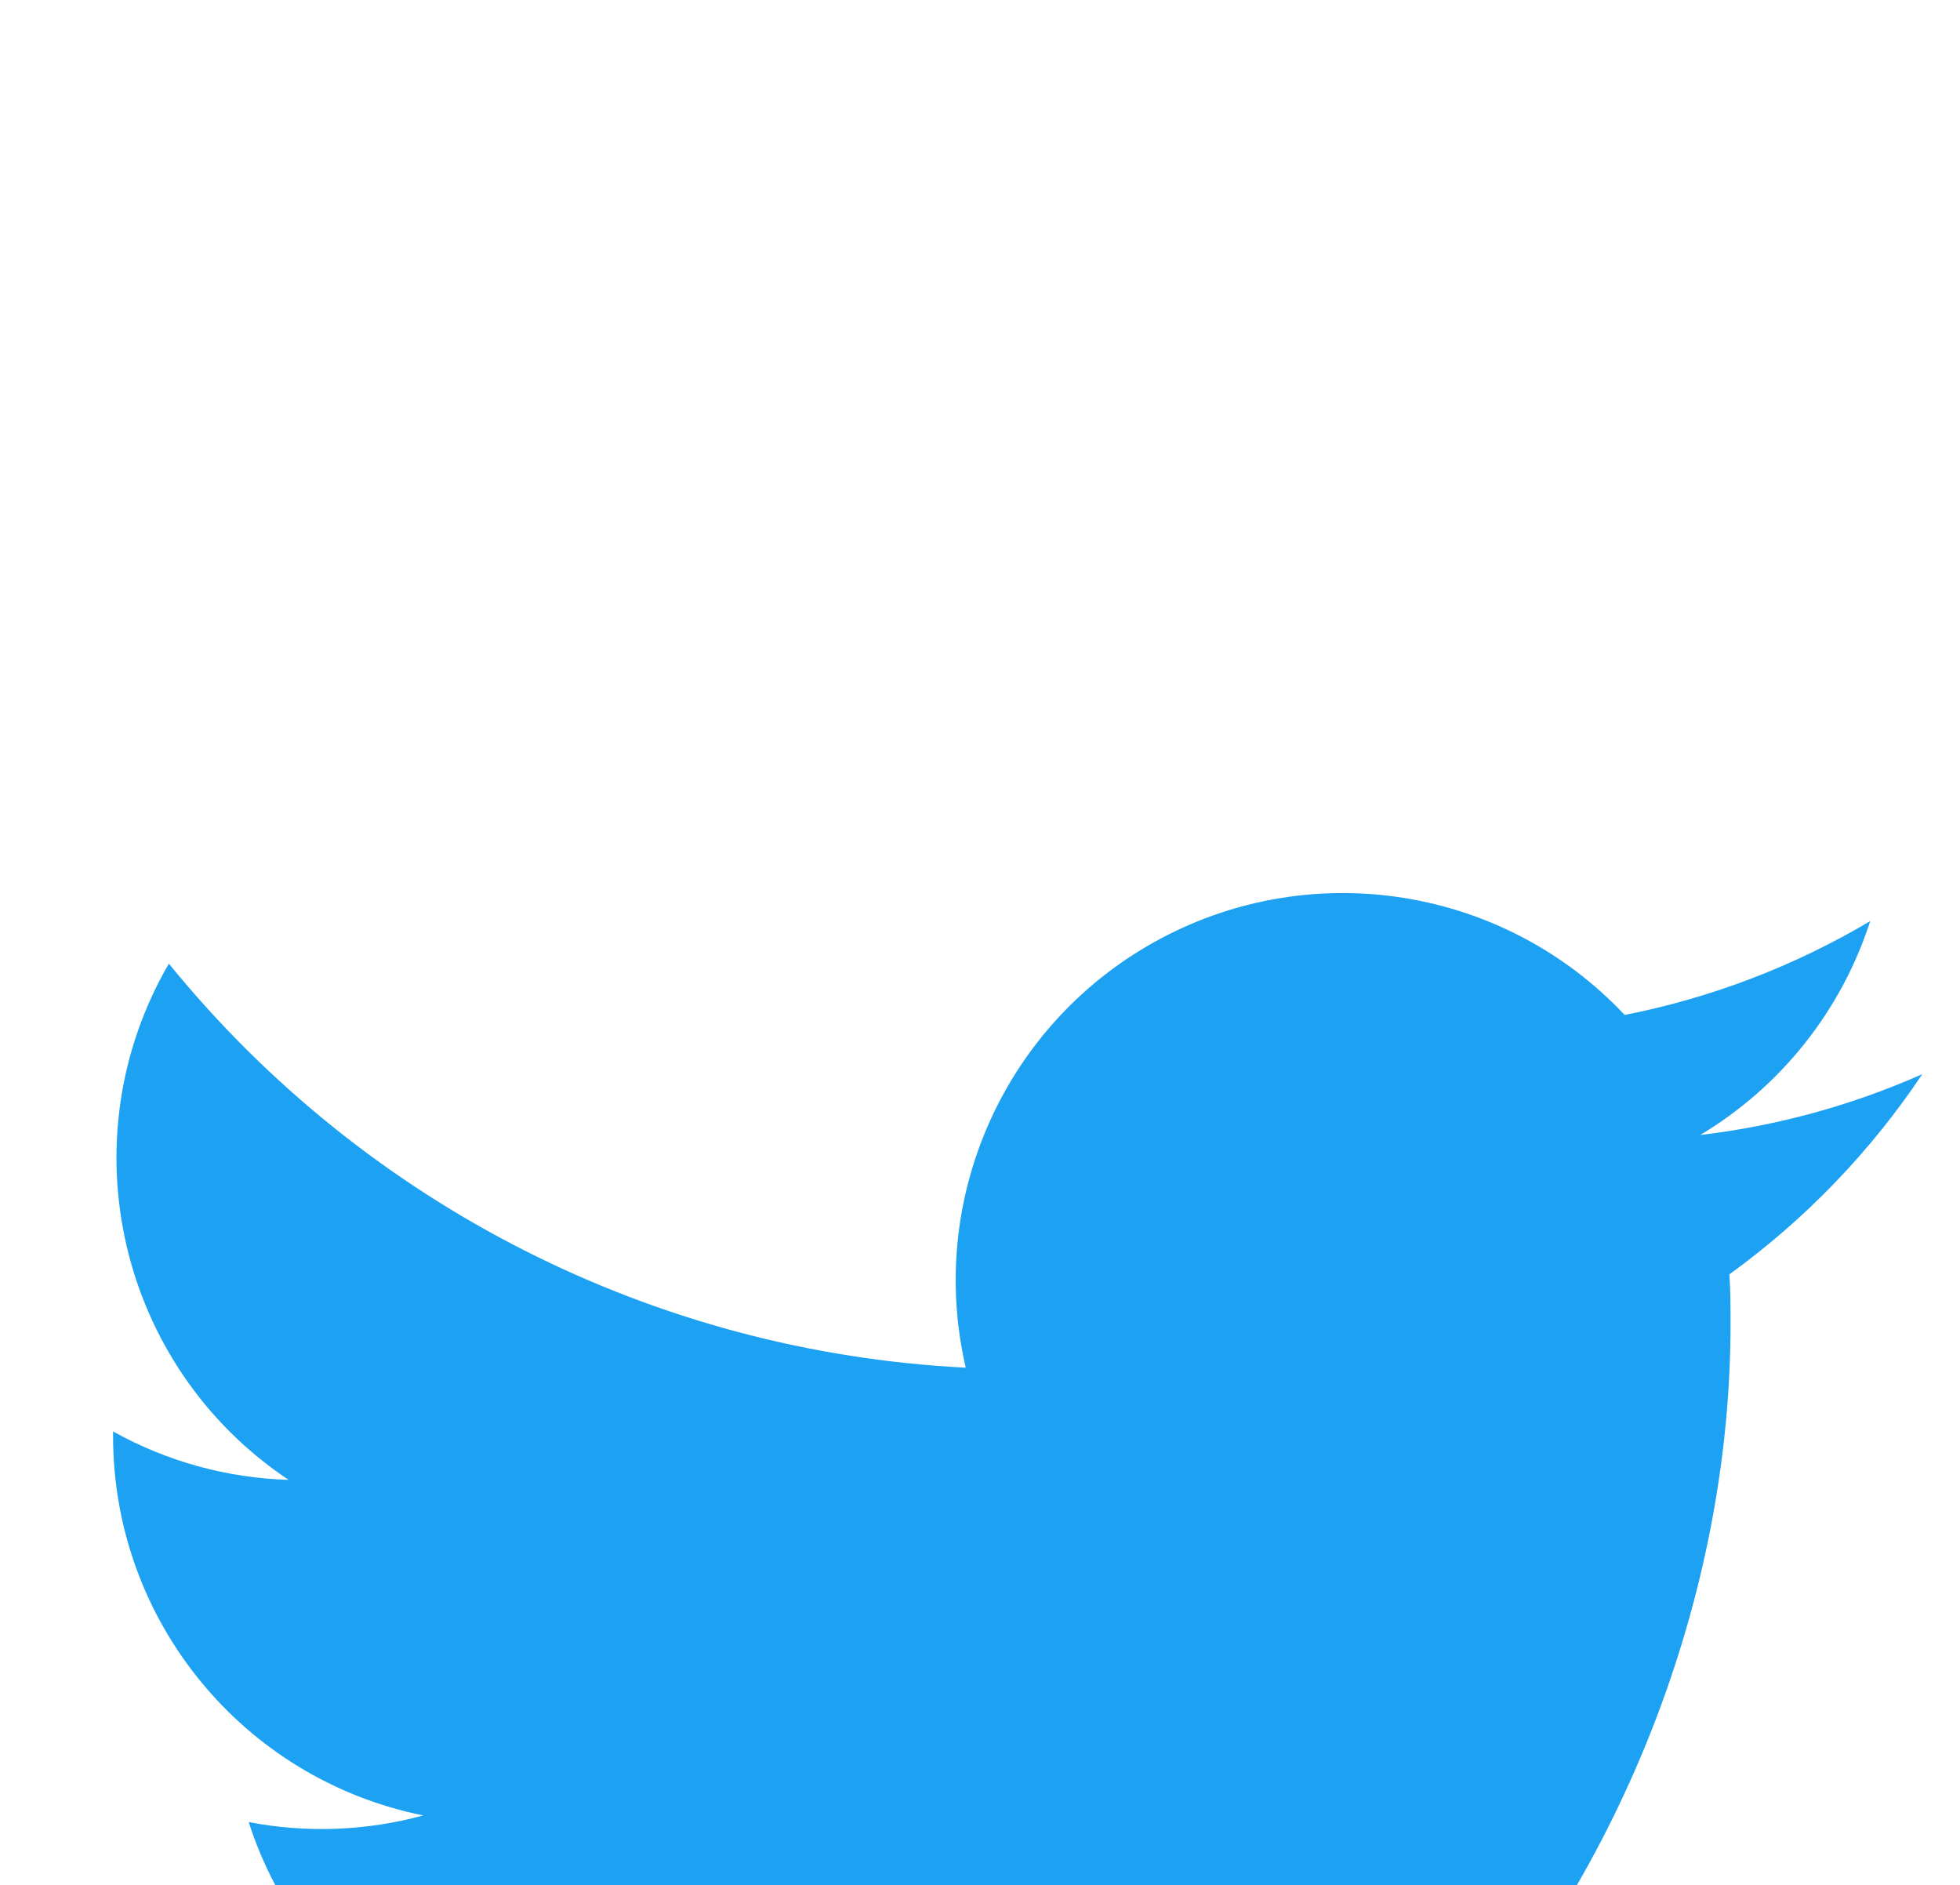
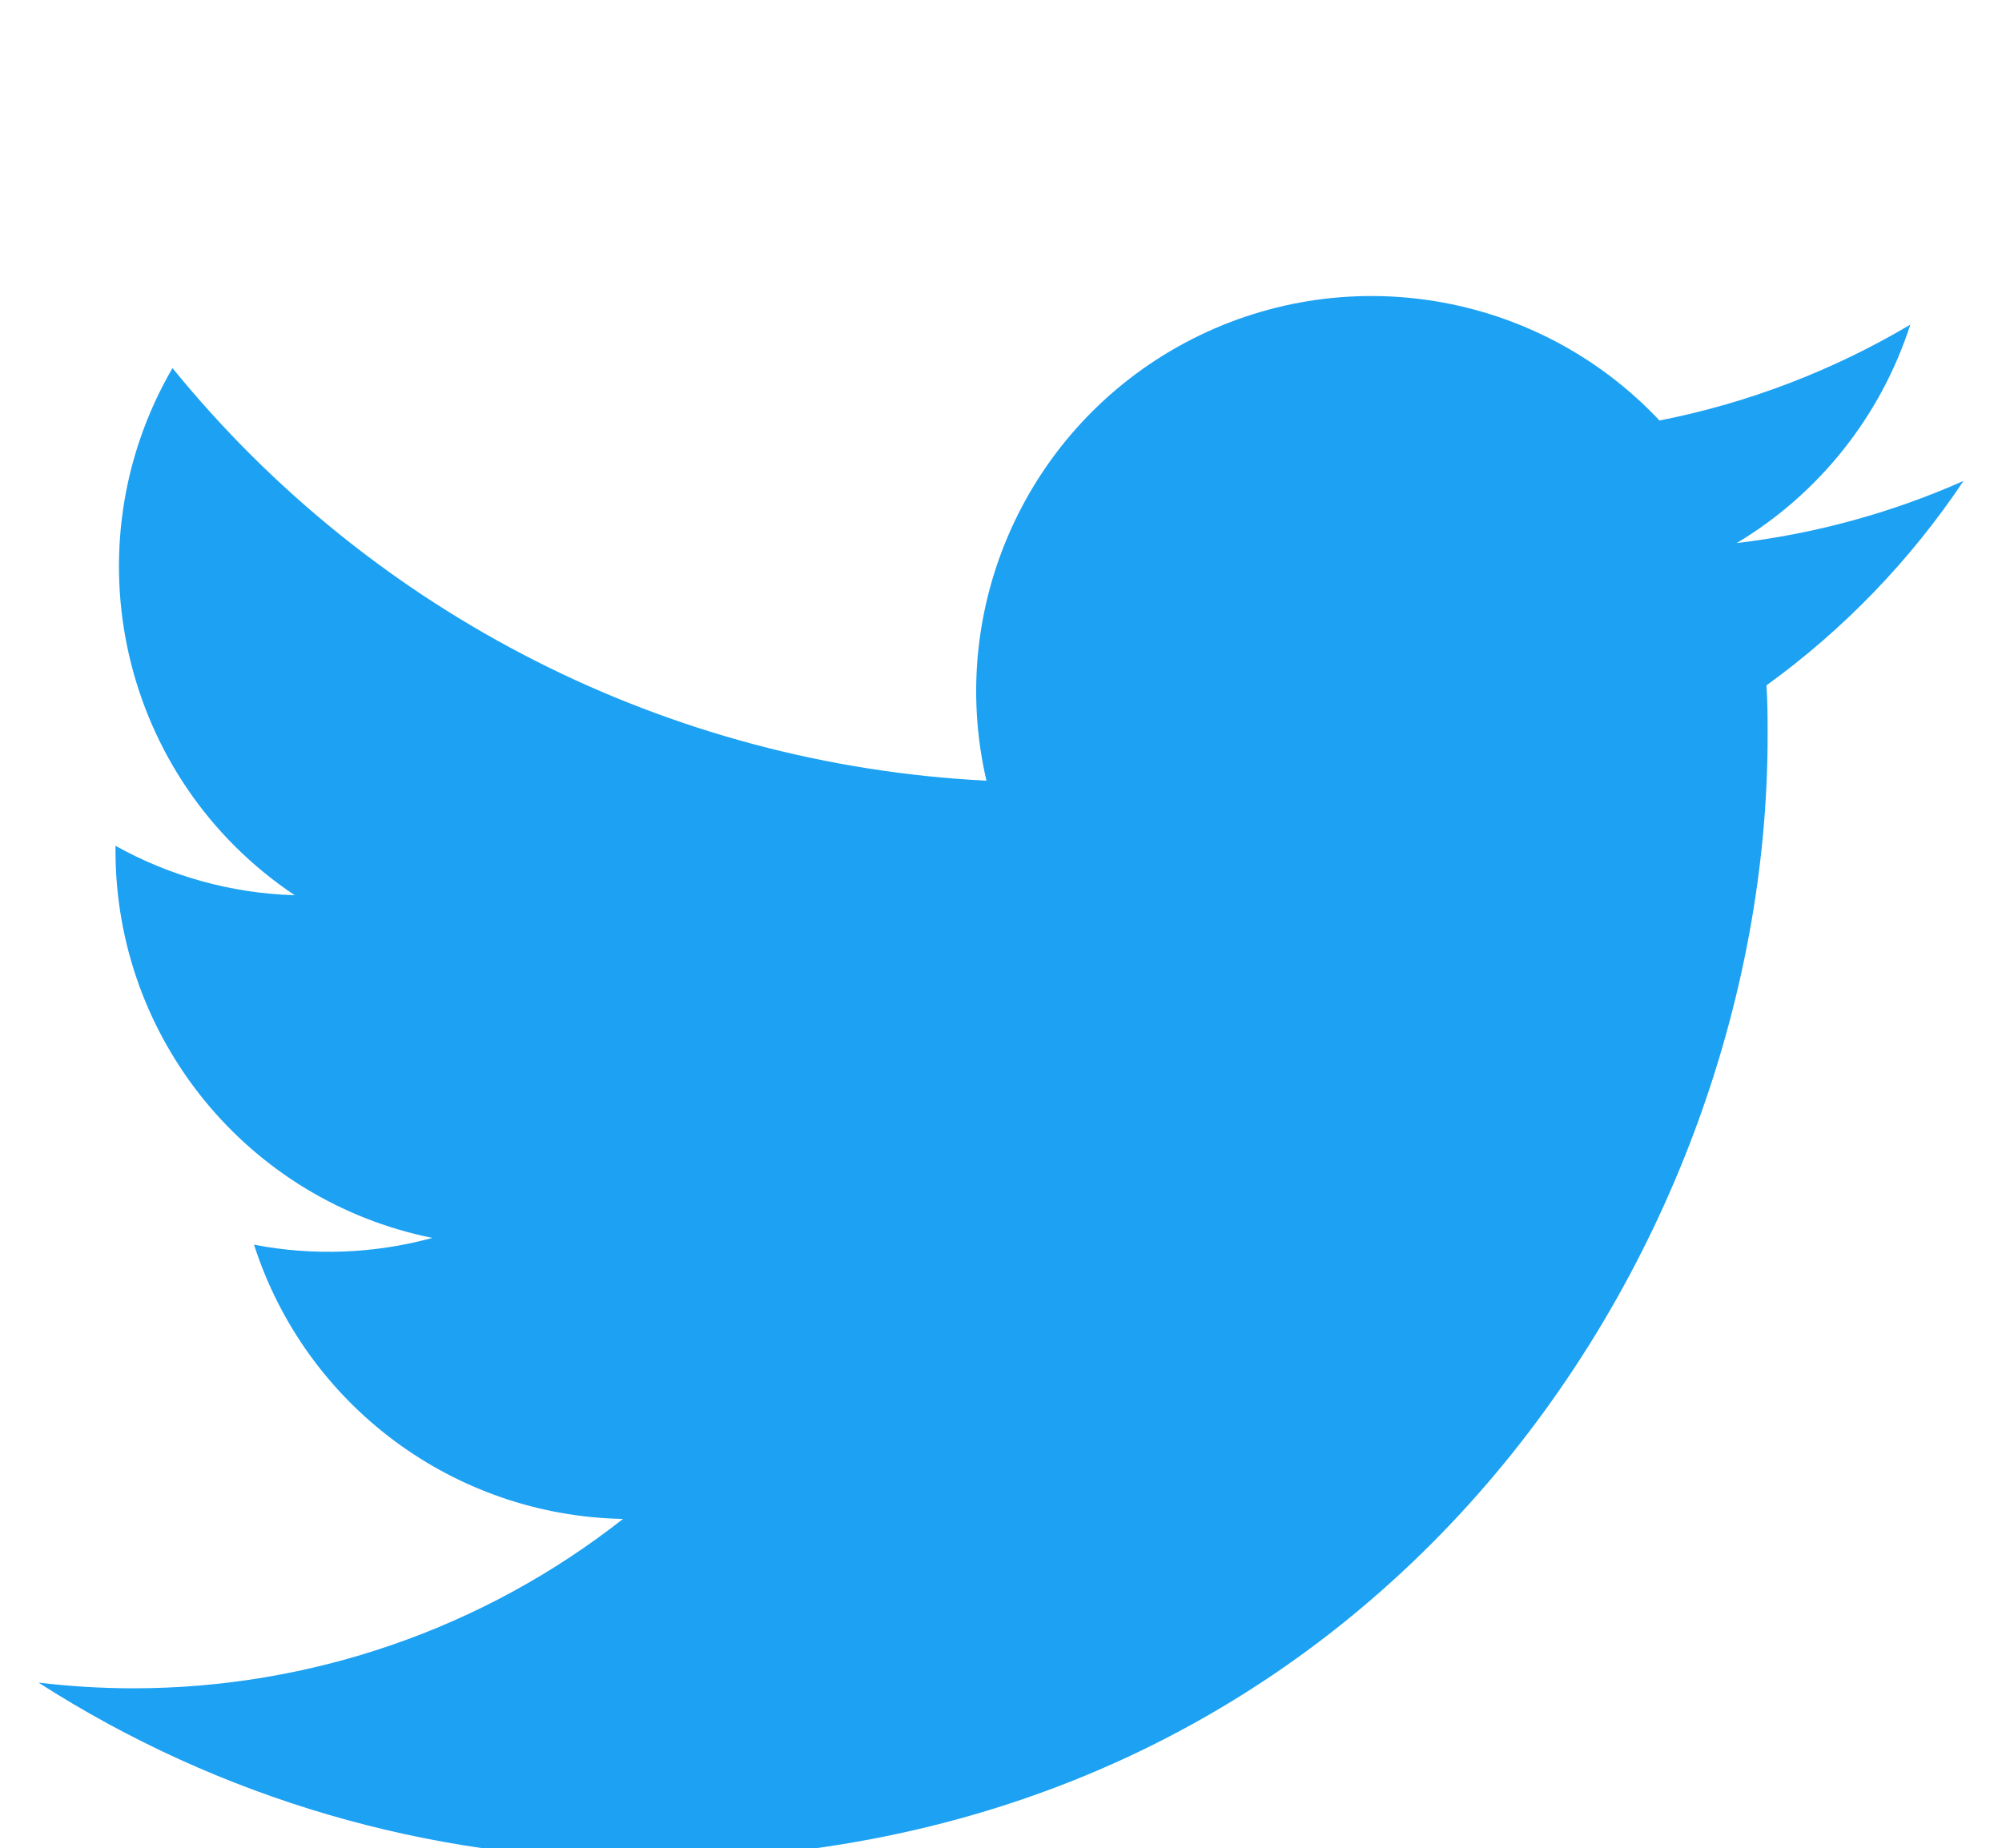
- <svg xmlns="http://www.w3.org/2000/svg" viewBox="70 -20 260 250">
-   <defs>
-     <style>.cls-1{fill:none;}.cls-2{fill:#1da1f2;}</style>
-   </defs>
-   <path class="cls-2" d="M153.62,301.59c94.34,0,145.94-78.16,145.94-145.94,0-2.22,0-4.43-.15-6.63A104.36,104.36,0,0,0,325,122.47a102.38,102.38,0,0,1-29.46,8.07,51.47,51.47,0,0,0,22.55-28.37,102.79,102.79,0,0,1-32.57,12.45,51.34,51.34,0,0,0-87.41,46.78A145.62,145.62,0,0,1,92.4,107.81a51.33,51.33,0,0,0,15.88,68.47A50.91,50.91,0,0,1,85,169.86c0,.21,0,.43,0,.65a51.31,51.31,0,0,0,41.15,50.28,51.21,51.21,0,0,1-23.16.88,51.35,51.35,0,0,0,47.92,35.62,102.92,102.92,0,0,1-63.7,22A104.41,104.41,0,0,1,75,278.55a145.21,145.21,0,0,0,78.62,23" />
+ <svg xmlns="http://www.w3.org/2000/svg" viewBox="70 60 260 240">
+   <path fill="#1da1f2" d="M153.62,301.59c94.34,0,145.94-78.16,145.94-145.94,0-2.22,0-4.43-.15-6.63A104.36,104.36,0,0,0,325,122.47a102.38,102.38,0,0,1-29.46,8.07,51.47,51.47,0,0,0,22.55-28.37,102.79,102.79,0,0,1-32.57,12.45,51.34,51.34,0,0,0-87.41,46.78A145.62,145.62,0,0,1,92.4,107.81a51.33,51.33,0,0,0,15.88,68.47A50.91,50.91,0,0,1,85,169.86c0,.21,0,.43,0,.65a51.31,51.31,0,0,0,41.15,50.28,51.21,51.21,0,0,1-23.16.88,51.35,51.35,0,0,0,47.92,35.62,102.92,102.92,0,0,1-63.7,22A104.41,104.41,0,0,1,75,278.55a145.21,145.21,0,0,0,78.62,23" />
</svg>
